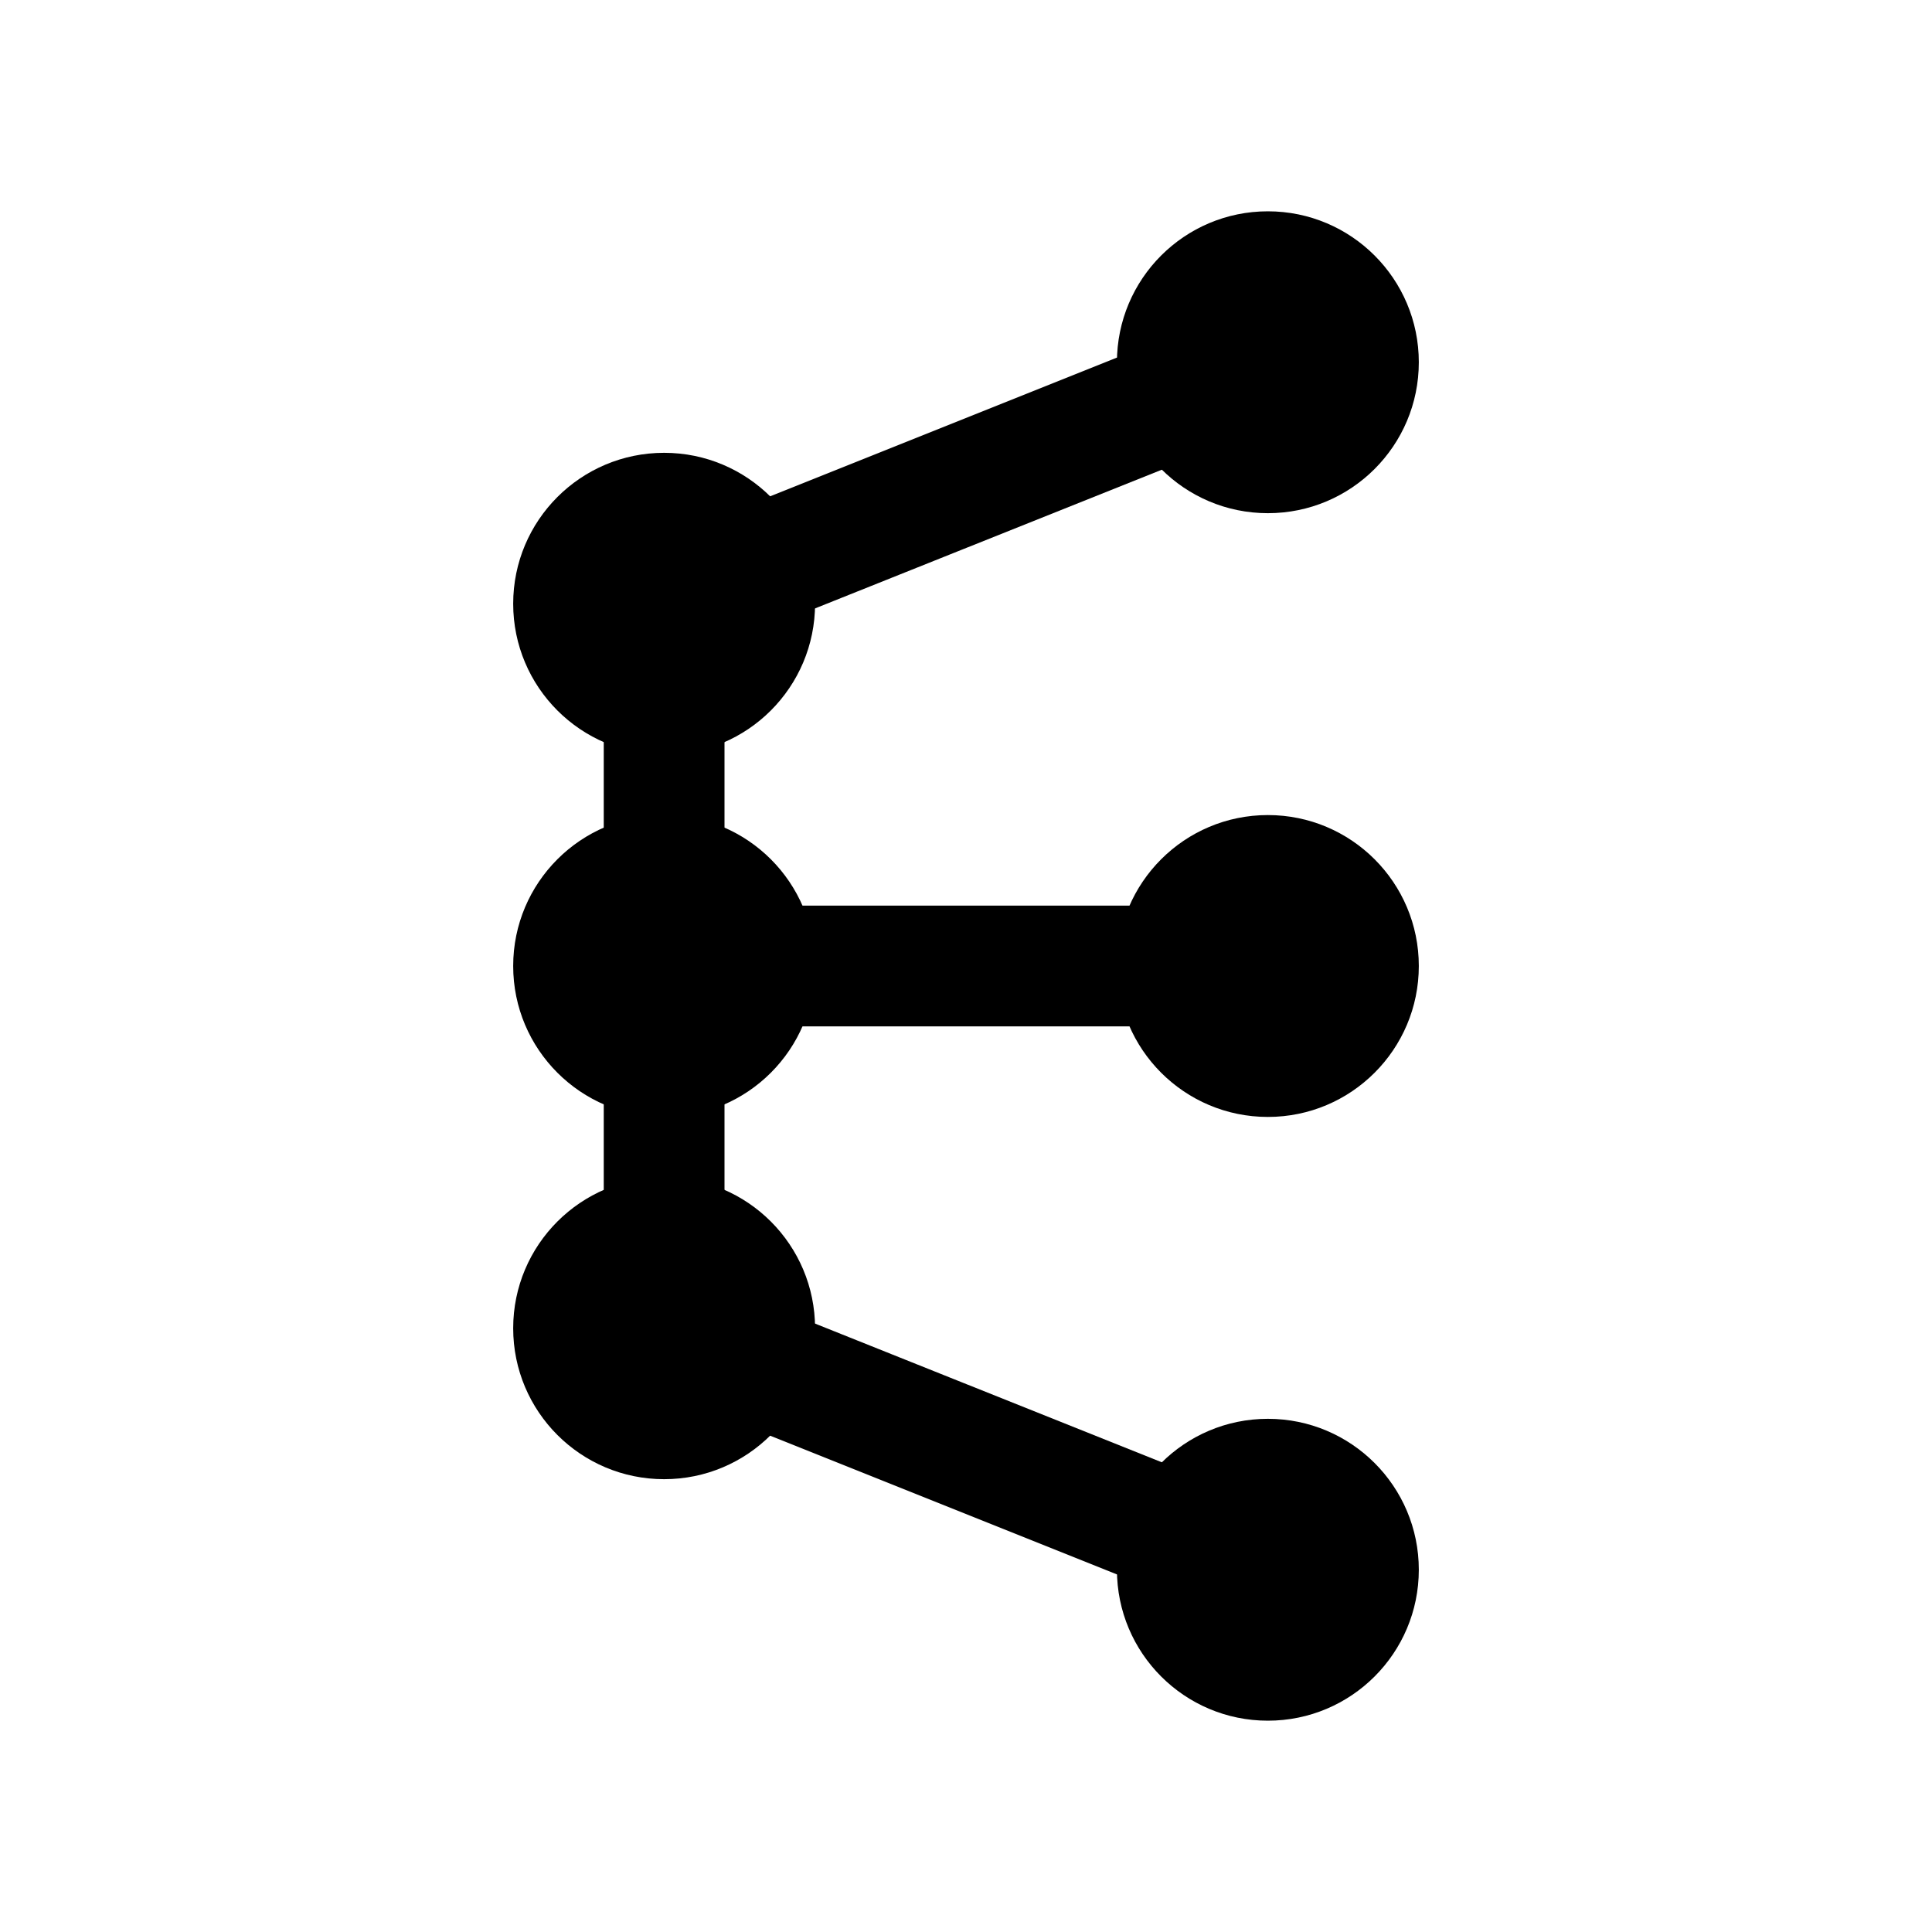
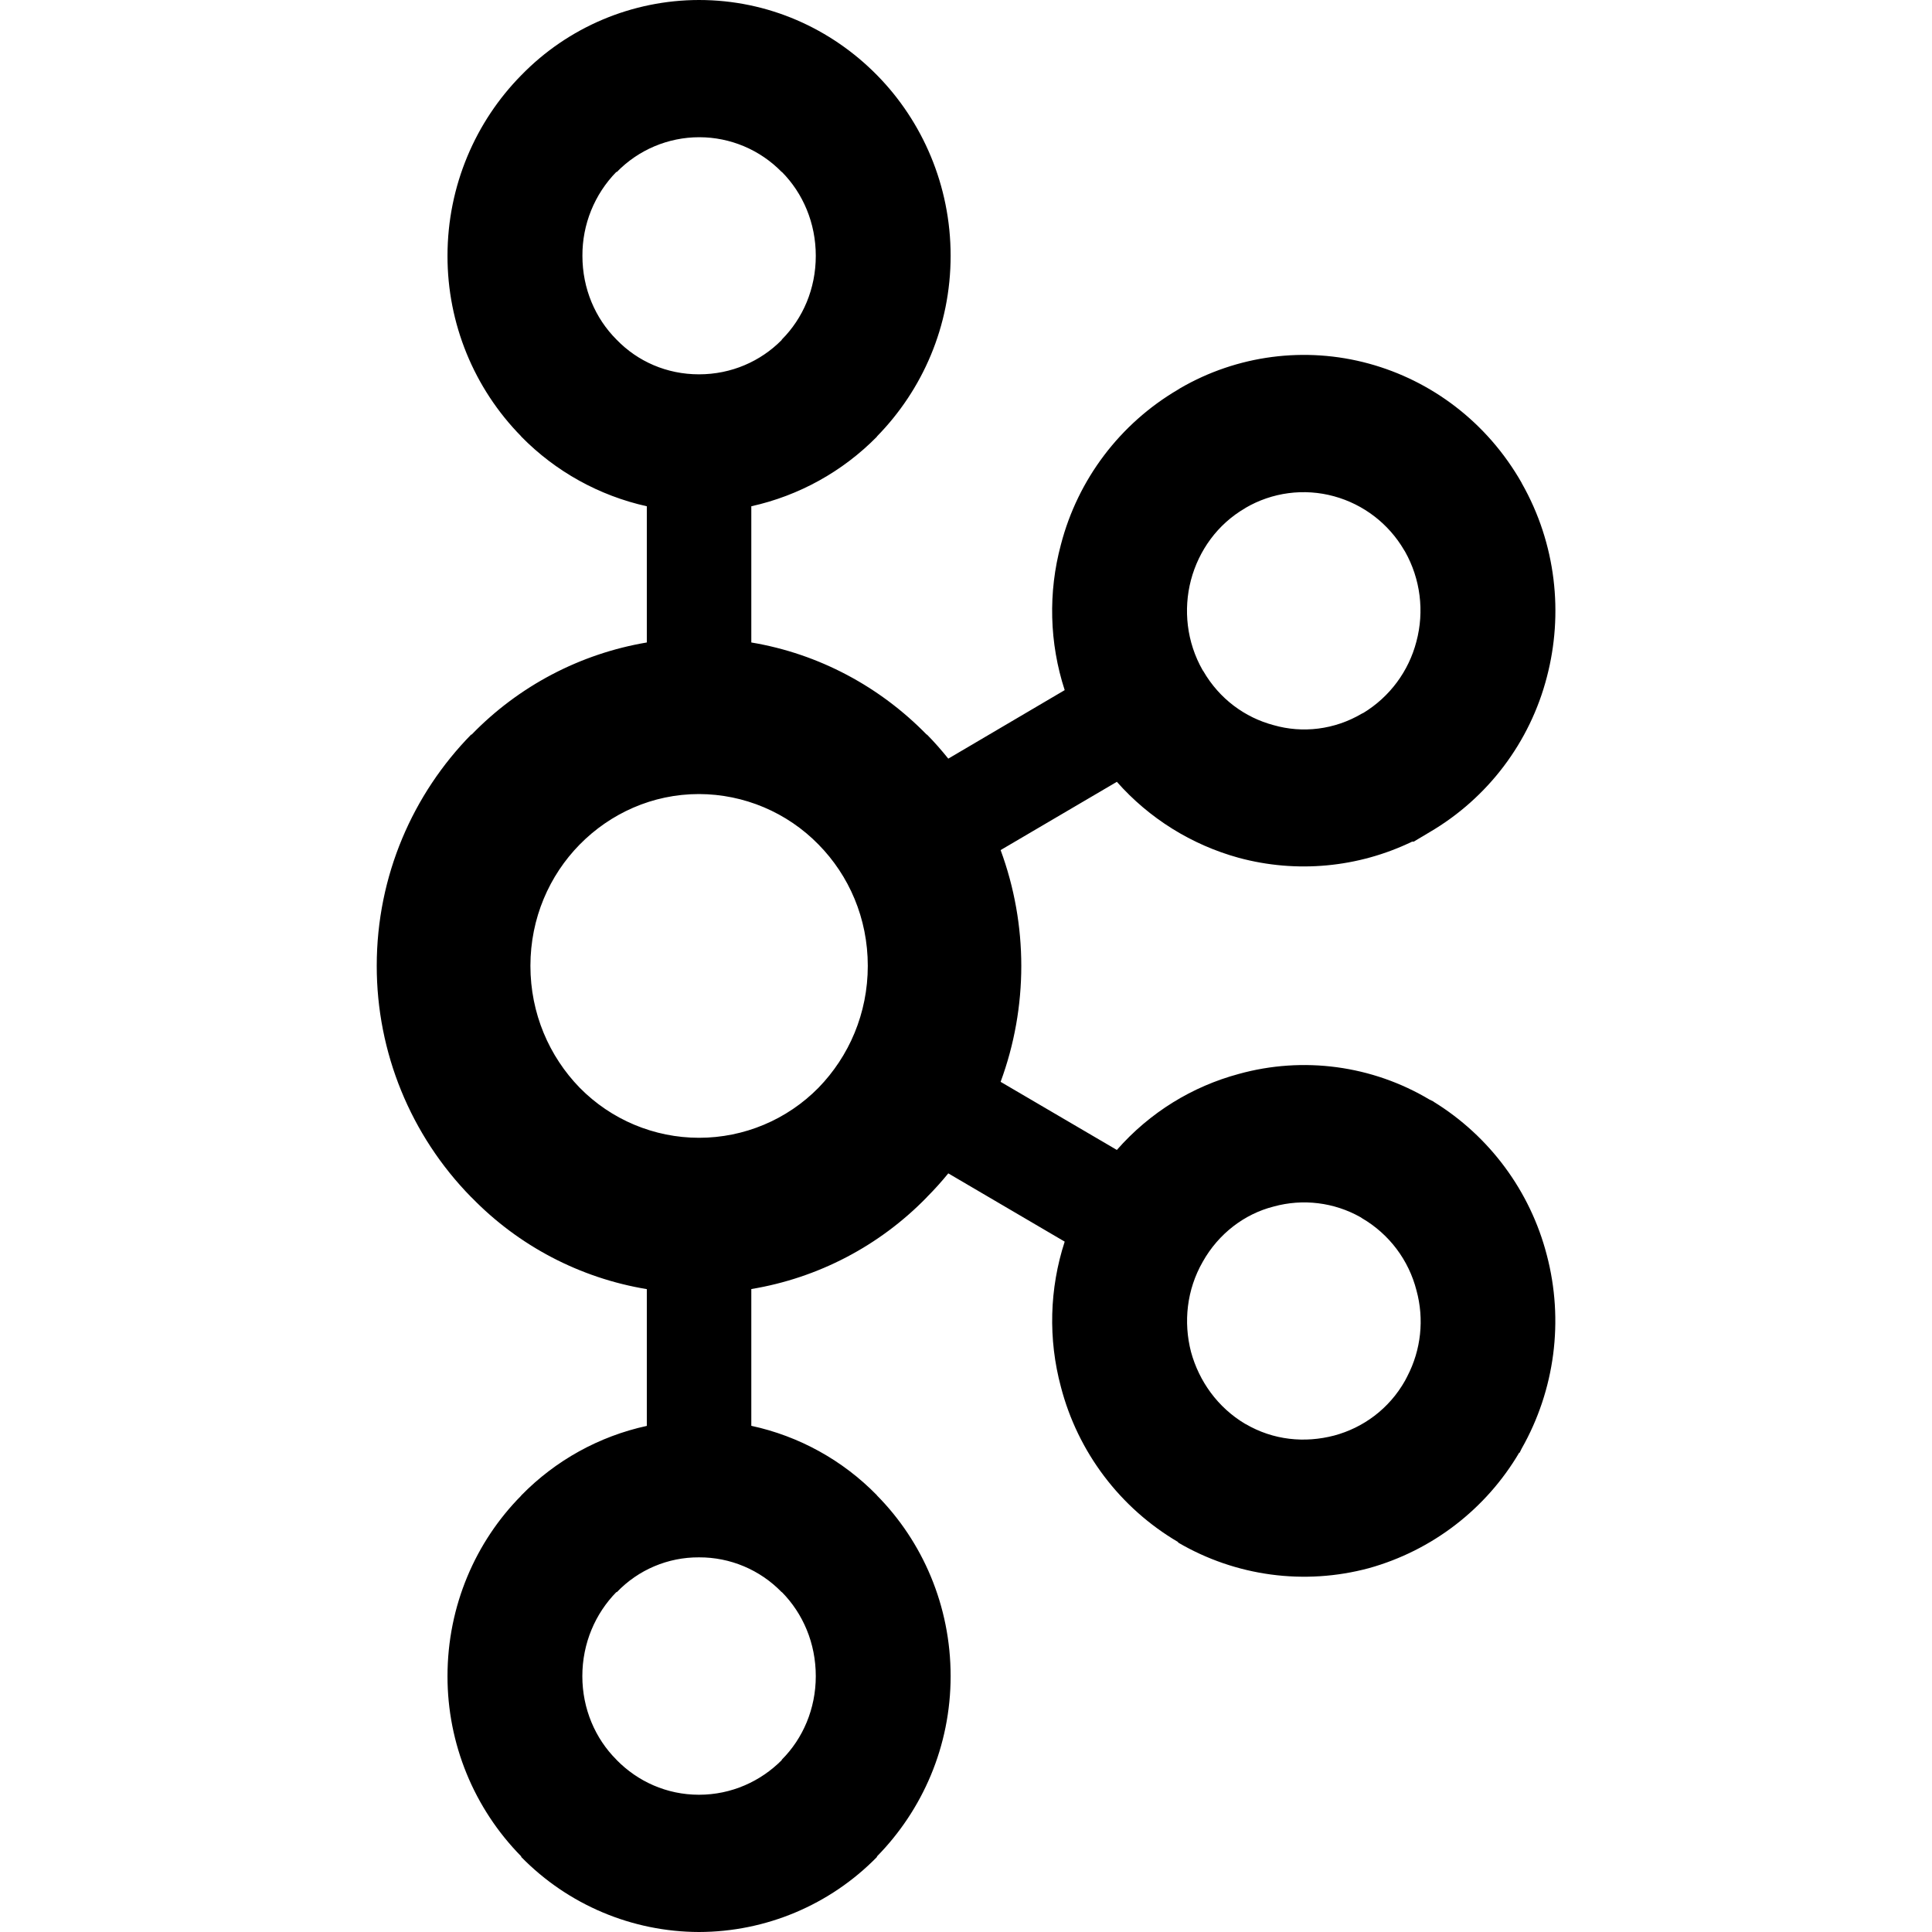
- <svg xmlns="http://www.w3.org/2000/svg" viewBox="0 0 64 64" fill="none" aria-hidden="true">
-   <g stroke="currentColor" stroke-width="4" stroke-linecap="round" stroke-linejoin="round">
-     <path d="M22 20 L42 12" />
-     <path d="M22 32 H42" />
-     <path d="M22 44 L42 52" />
-     <path d="M22 20 V44" />
-   </g>
-   <g fill="currentColor">
-     <circle cx="22" cy="20" r="5" />
-     <circle cx="22" cy="32" r="5" />
-     <circle cx="22" cy="44" r="5" />
-     <circle cx="42" cy="12" r="5" />
-     <circle cx="42" cy="32" r="5" />
-     <circle cx="42" cy="52" r="5" />
-   </g>
+ <svg xmlns="http://www.w3.org/2000/svg" viewBox="0 0 24 24" fill="currentColor" aria-hidden="true">
+   <path d="M9.71 2.136a1.43 1.43 0 0 0-2.047 0h-.007a1.48 1.48 0 0 0-.421 1.042c0 .41.161.777.422 1.039l.007.007c.257.264.616.426 1.019.426.404 0 .766-.162 1.027-.426l.003-.007c.261-.262.421-.629.421-1.039 0-.408-.159-.777-.421-1.042H9.71zM8.683 22.295c.404 0 .766-.167 1.027-.429l.003-.008c.261-.261.421-.631.421-1.036 0-.41-.159-.778-.421-1.044H9.71a1.42 1.42 0 0 0-1.027-.432 1.4 1.4 0 0 0-1.02.432h-.007c-.26.266-.422.634-.422 1.044 0 .406.161.775.422 1.036l.007.008c.258.262.617.429 1.02.429zm7.89-4.462c.359-.096.683-.33.882-.684l.027-.052a1.47 1.47 0 0 0 .114-1.067 1.454 1.454 0 0 0-.675-.896l-.021-.014a1.425 1.425 0 0 0-1.078-.132c-.36.091-.684.335-.881.686-.2.349-.241.75-.146 1.119.099.363.33.691.675.896h.002c.346.203.737.239 1.101.144zm-6.405-7.342a2.083 2.083 0 0 0-1.485-.627c-.58 0-1.103.242-1.482.627-.378.385-.612.916-.612 1.507s.233 1.124.612 1.514a2.08 2.08 0 0 0 2.967 0c.379-.39.612-.923.612-1.514s-.233-1.122-.612-1.507zm-.835-2.51c.843.141 1.6.552 2.178 1.144h.004c.092.093.182.196.265.299l1.446-.851a3.176 3.176 0 0 1-.047-1.808 3.149 3.149 0 0 1 1.456-1.926l.025-.016a3.062 3.062 0 0 1 2.345-.306c.77.21 1.465.721 1.898 1.482v.002c.431.757.518 1.626.313 2.408a3.145 3.145 0 0 1-1.456 1.928l-.198.118h-.02a3.095 3.095 0 0 1-2.154.201 3.127 3.127 0 0 1-1.514-.944l-1.444.848a4.162 4.162 0 0 1 0 2.879l1.444.846c.413-.47.939-.789 1.514-.944a3.041 3.041 0 0 1 2.371.319l.048.023v.002a3.17 3.17 0 0 1 1.408 1.906 3.215 3.215 0 0 1-.313 2.405l-.026.053-.003-.005a3.147 3.147 0 0 1-1.867 1.436 3.096 3.096 0 0 1-2.371-.318v-.006a3.156 3.156 0 0 1-1.456-1.927 3.175 3.175 0 0 1 .047-1.805l-1.446-.848a3.905 3.905 0 0 1-.265.294l-.004.005a3.938 3.938 0 0 1-2.178 1.138v1.699a3.09 3.09 0 0 1 1.56.862l.002.004c.565.572.914 1.368.914 2.243 0 .873-.35 1.664-.914 2.239l-.002.009a3.1 3.1 0 0 1-2.21.931 3.1 3.1 0 0 1-2.206-.93h-.002v-.009a3.186 3.186 0 0 1-.916-2.239c0-.875.35-1.672.916-2.243v-.004h.002a3.1 3.1 0 0 1 1.558-.862v-1.699a3.926 3.926 0 0 1-2.176-1.138l-.006-.005a4.098 4.098 0 0 1-1.173-2.874c0-1.122.452-2.136 1.173-2.872h.006a3.947 3.947 0 0 1 2.176-1.144V6.289a3.137 3.137 0 0 1-1.558-.864h-.002v-.004a3.192 3.192 0 0 1-.916-2.243c0-.871.35-1.669.916-2.243l.002-.002A3.084 3.084 0 0 1 8.683 0c.861 0 1.641.355 2.21.932v.002h.002c.565.574.914 1.372.914 2.243 0 .876-.35 1.667-.914 2.243l-.002.005a3.142 3.142 0 0 1-1.56.864v1.692zm8.121-1.129l-.012-.019a1.452 1.452 0 0 0-.87-.668 1.43 1.43 0 0 0-1.103.146h.002c-.347.2-.58.529-.677.896-.095.365-.054.768.146 1.119l.007.009c.2.347.519.579.874.673.357.103.755.059 1.098-.144l.019-.009a1.47 1.47 0 0 0 .657-.885 1.493 1.493 0 0 0-.141-1.118" />
</svg>
